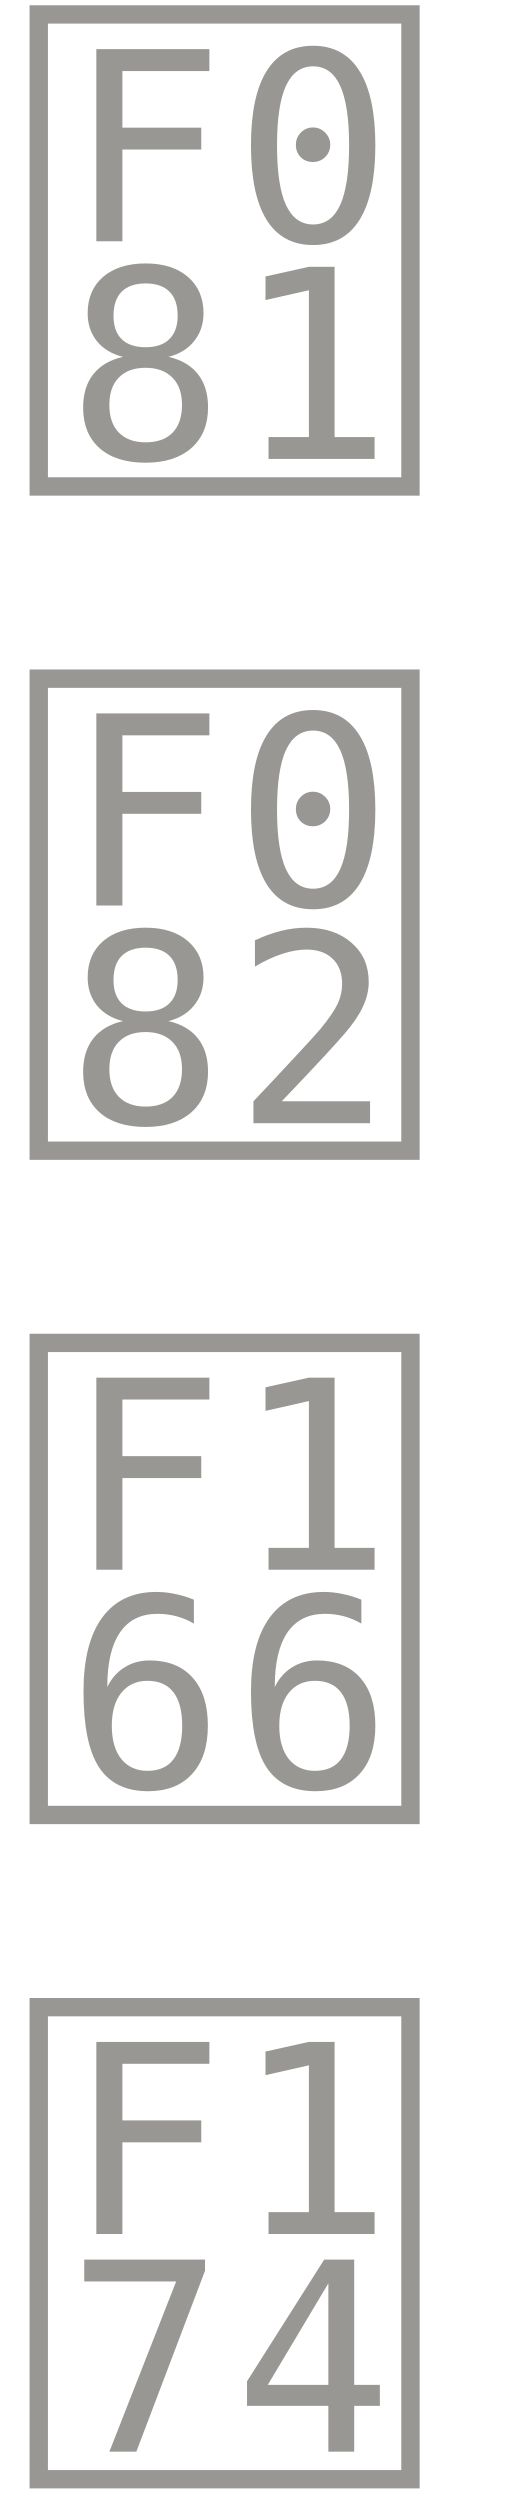
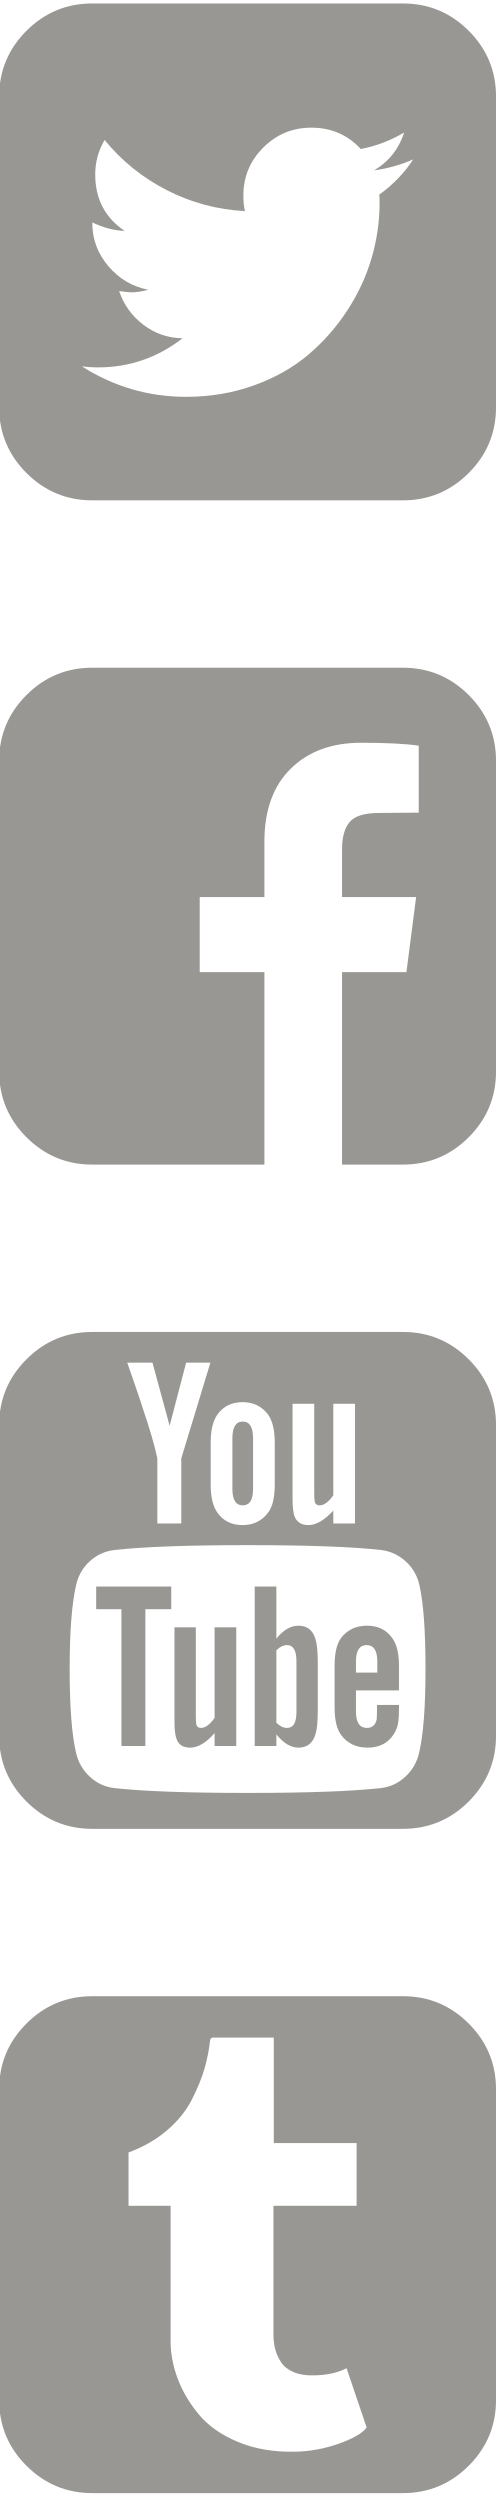
- <svg xmlns="http://www.w3.org/2000/svg" width="42px" height="207px" viewBox="0 0 42 207" version="1.1">
+ <svg xmlns="http://www.w3.org/2000/svg" width="41px" height="207px" viewBox="0 0 41 207" version="1.1">
  <defs />
-   <g id="Page-1" stroke="none" stroke-width="1" fill="none" fill-rule="evenodd" font-size="48" font-family="FontAwesome" font-weight="normal">
-     <g id="Group" transform="translate(0, -3)" fill="#999794">
-       <text id="logos">
-         <tspan x="0.929" y="206"></tspan>
-       </text>
-       <text id="logos">
-         <tspan x="0.929" y="151"></tspan>
-       </text>
-       <text id="logos">
-         <tspan x="0.929" y="96"></tspan>
-       </text>
-       <text id="logos">
-         <tspan x="0.929" y="41"></tspan>
-       </text>
+   <g id="Page-1" stroke="none" stroke-width="1" fill="none" fill-rule="evenodd">
+     <g id="Group" transform="translate(-1, 0)" fill="#999794">
+       <path d="M31.357,200.991 L29.696,196.089 C28.911,196.482 27.991,196.679 26.938,196.679 C26.295,196.696 25.741,196.603 25.277,196.397 C24.812,196.192 24.469,195.911 24.246,195.554 C24.022,195.196 23.866,194.835 23.777,194.469 C23.687,194.103 23.643,193.714 23.643,193.304 L23.643,182.643 L30.527,182.643 L30.527,177.446 L23.67,177.446 L23.67,168.714 L18.634,168.714 C18.491,168.714 18.411,168.804 18.393,168.982 C18.304,169.768 18.147,170.545 17.924,171.312 C17.701,172.08 17.353,172.929 16.879,173.857 C16.406,174.786 15.719,175.634 14.817,176.402 C13.915,177.17 12.857,177.777 11.643,178.223 L11.643,182.643 L15.125,182.643 L15.125,193.839 C15.125,194.857 15.317,195.884 15.701,196.92 C16.085,197.955 16.665,198.946 17.442,199.893 C18.219,200.839 19.299,201.603 20.683,202.183 C22.067,202.763 23.643,203.036 25.411,203 C26.643,202.982 27.862,202.759 29.067,202.33 C30.272,201.902 31.036,201.455 31.357,200.991 Z M42.071,173 L42.071,198.714 C42.071,200.839 41.317,202.656 39.808,204.165 C38.299,205.674 36.482,206.429 34.357,206.429 L8.643,206.429 C6.518,206.429 4.701,205.674 3.192,204.165 C1.683,202.656 0.929,200.839 0.929,198.714 L0.929,173 C0.929,170.875 1.683,169.058 3.192,167.549 C4.701,166.04 6.518,165.286 8.643,165.286 L34.357,165.286 C36.482,165.286 38.299,166.04 39.808,167.549 C41.317,169.058 42.071,170.875 42.071,173 Z" id="logos" />
+       <path d="M25.545,141.759 L25.545,137.554 C25.545,136.661 25.286,136.214 24.768,136.214 C24.464,136.214 24.17,136.357 23.884,136.643 L23.884,142.643 C24.17,142.929 24.464,143.071 24.768,143.071 C25.286,143.071 25.545,142.634 25.545,141.759 Z M30.473,138.491 L32.241,138.491 L32.241,137.58 C32.241,136.67 31.946,136.214 31.357,136.214 C30.768,136.214 30.473,136.67 30.473,137.58 L30.473,138.491 Z M15.179,131.366 L15.179,133.241 L13.036,133.241 L13.036,144.571 L11.054,144.571 L11.054,133.241 L8.964,133.241 L8.964,131.366 L15.179,131.366 Z M20.562,134.741 L20.562,144.571 L18.768,144.571 L18.768,143.5 C18.071,144.304 17.393,144.705 16.732,144.705 C16.143,144.705 15.768,144.455 15.607,143.955 C15.5,143.67 15.446,143.188 15.446,142.509 L15.446,134.741 L17.214,134.741 L17.214,141.973 C17.214,142.402 17.223,142.634 17.241,142.67 C17.259,142.938 17.393,143.071 17.643,143.071 C18,143.071 18.375,142.795 18.768,142.241 L18.768,134.741 L20.562,134.741 Z M27.312,137.714 L27.312,141.625 C27.312,142.554 27.25,143.205 27.125,143.58 C26.911,144.33 26.438,144.705 25.705,144.705 C25.08,144.705 24.473,144.339 23.884,143.607 L23.884,144.571 L22.089,144.571 L22.089,131.366 L23.884,131.366 L23.884,135.679 C24.455,134.964 25.062,134.607 25.705,134.607 C26.438,134.607 26.911,134.982 27.125,135.732 C27.25,136.107 27.312,136.768 27.312,137.714 Z M34.036,141.17 L34.036,141.411 C34.036,141.929 34.018,142.312 33.982,142.562 C33.929,142.955 33.795,143.312 33.58,143.634 C33.098,144.348 32.384,144.705 31.438,144.705 C30.509,144.705 29.786,144.366 29.268,143.688 C28.893,143.205 28.705,142.438 28.705,141.384 L28.705,137.929 C28.705,136.875 28.884,136.107 29.241,135.625 C29.759,134.946 30.473,134.607 31.384,134.607 C32.295,134.607 32.991,134.946 33.473,135.625 C33.848,136.125 34.036,136.893 34.036,137.929 L34.036,139.964 L30.473,139.964 L30.473,141.705 C30.473,142.616 30.777,143.071 31.384,143.071 C31.813,143.071 32.08,142.839 32.188,142.375 C32.188,142.357 32.192,142.295 32.201,142.188 C32.21,142.08 32.214,141.933 32.214,141.746 L32.214,141.17 L34.036,141.17 Z M21.955,119.098 L21.955,123.277 C21.955,124.188 21.67,124.643 21.098,124.643 C20.527,124.643 20.241,124.188 20.241,123.277 L20.241,119.098 C20.241,118.17 20.527,117.705 21.098,117.705 C21.67,117.705 21.955,118.17 21.955,119.098 Z M36.232,138.196 C36.232,135.036 36.063,132.714 35.723,131.232 C35.545,130.446 35.161,129.79 34.571,129.263 C33.982,128.737 33.304,128.429 32.536,128.339 C30.107,128.071 26.429,127.938 21.5,127.938 C16.589,127.938 12.92,128.071 10.491,128.339 C9.705,128.429 9.022,128.737 8.442,129.263 C7.862,129.79 7.482,130.446 7.304,131.232 C6.946,132.786 6.768,135.107 6.768,138.196 C6.768,141.339 6.946,143.661 7.304,145.161 C7.482,145.929 7.862,146.58 8.442,147.116 C9.022,147.652 9.696,147.964 10.464,148.054 C12.911,148.321 16.589,148.455 21.5,148.455 C26.411,148.455 30.089,148.321 32.536,148.054 C33.304,147.964 33.978,147.652 34.558,147.116 C35.138,146.58 35.518,145.929 35.696,145.161 C36.054,143.661 36.232,141.339 36.232,138.196 Z M16.009,120.759 L18.42,112.83 L16.411,112.83 L15.045,118.054 L13.625,112.83 L11.536,112.83 L12.179,114.679 C12.464,115.5 12.67,116.116 12.795,116.527 C13.42,118.366 13.83,119.777 14.027,120.759 L14.027,126.143 L16.009,126.143 L16.009,120.759 Z M23.75,122.929 L23.75,119.446 C23.75,118.411 23.563,117.634 23.188,117.116 C22.67,116.437 21.973,116.098 21.098,116.098 C20.187,116.098 19.491,116.437 19.009,117.116 C18.634,117.634 18.446,118.411 18.446,119.446 L18.446,122.929 C18.446,123.964 18.634,124.741 19.009,125.259 C19.491,125.938 20.187,126.277 21.098,126.277 C21.973,126.277 22.67,125.938 23.188,125.259 C23.563,124.777 23.75,124 23.75,122.929 Z M28.598,126.143 L30.393,126.143 L30.393,116.232 L28.598,116.232 L28.598,123.812 C28.205,124.366 27.83,124.643 27.473,124.643 C27.205,124.643 27.063,124.5 27.045,124.214 C27.027,124.179 27.018,123.946 27.018,123.518 L27.018,116.232 L25.223,116.232 L25.223,124.08 C25.223,124.741 25.277,125.232 25.384,125.554 C25.58,126.036 25.964,126.277 26.536,126.277 C27.179,126.277 27.866,125.875 28.598,125.071 L28.598,126.143 Z M42.071,118 L42.071,143.714 C42.071,145.839 41.317,147.656 39.808,149.165 C38.299,150.674 36.482,151.429 34.357,151.429 L8.643,151.429 C6.518,151.429 4.701,150.674 3.192,149.165 C1.683,147.656 0.929,145.839 0.929,143.714 L0.929,118 C0.929,115.875 1.683,114.058 3.192,112.549 C4.701,111.04 6.518,110.286 8.643,110.286 L34.357,110.286 C36.482,110.286 38.299,111.04 39.808,112.549 C41.317,114.058 42.071,115.875 42.071,118 Z" id="logos" />
+       <path d="M34.357,55.286 C36.482,55.286 38.299,56.04 39.808,57.549 C41.317,59.058 42.071,60.875 42.071,63 L42.071,88.714 C42.071,90.839 41.317,92.656 39.808,94.165 C38.299,95.674 36.482,96.429 34.357,96.429 L29.321,96.429 L29.321,80.491 L34.652,80.491 L35.455,74.277 L29.321,74.277 L29.321,70.312 C29.321,69.312 29.531,68.563 29.951,68.062 C30.371,67.562 31.187,67.312 32.402,67.312 L35.67,67.286 L35.67,61.741 C34.545,61.58 32.955,61.5 30.902,61.5 C28.473,61.5 26.531,62.214 25.076,63.643 C23.621,65.071 22.893,67.089 22.893,69.696 L22.893,74.277 L17.536,74.277 L17.536,80.491 L22.893,80.491 L22.893,96.429 L8.643,96.429 C6.518,96.429 4.701,95.674 3.192,94.165 C1.683,92.656 0.929,90.839 0.929,88.714 L0.929,63 C0.929,60.875 1.683,59.058 3.192,57.549 C4.701,56.04 6.518,55.286 8.643,55.286 L34.357,55.286 Z" id="logos" />
+       <path d="M35.214,13.196 C34.214,13.643 33.134,13.946 31.973,14.107 C33.188,13.393 34.018,12.348 34.464,10.973 C33.304,11.652 32.107,12.107 30.875,12.339 C29.786,11.161 28.42,10.571 26.777,10.571 C25.223,10.571 23.897,11.121 22.799,12.219 C21.701,13.317 21.152,14.643 21.152,16.196 C21.152,16.714 21.196,17.143 21.286,17.482 C18.982,17.357 16.821,16.777 14.804,15.741 C12.786,14.705 11.071,13.321 9.661,11.589 C9.143,12.482 8.884,13.429 8.884,14.429 C8.884,16.464 9.696,18.027 11.321,19.116 C10.482,19.098 9.589,18.866 8.643,18.42 L8.643,18.473 C8.643,19.813 9.089,21.004 9.982,22.049 C10.875,23.094 11.973,23.741 13.277,23.991 C12.759,24.134 12.304,24.205 11.911,24.205 C11.679,24.205 11.33,24.17 10.866,24.098 C11.241,25.223 11.906,26.152 12.862,26.884 C13.817,27.616 14.902,27.991 16.116,28.009 C14.045,29.616 11.714,30.42 9.125,30.42 C8.661,30.42 8.214,30.393 7.786,30.339 C10.429,32.018 13.304,32.857 16.411,32.857 C18.411,32.857 20.286,32.54 22.036,31.906 C23.786,31.272 25.286,30.424 26.536,29.362 C27.786,28.299 28.862,27.076 29.763,25.692 C30.665,24.308 31.335,22.862 31.772,21.353 C32.21,19.844 32.429,18.339 32.429,16.839 C32.429,16.518 32.42,16.277 32.402,16.116 C33.527,15.312 34.464,14.339 35.214,13.196 Z M42.071,8 L42.071,33.714 C42.071,35.839 41.317,37.656 39.808,39.165 C38.299,40.674 36.482,41.429 34.357,41.429 L8.643,41.429 C6.518,41.429 4.701,40.674 3.192,39.165 C1.683,37.656 0.929,35.839 0.929,33.714 L0.929,8 C0.929,5.875 1.683,4.058 3.192,2.549 C4.701,1.04 6.518,0.286 8.643,0.286 L34.357,0.286 C36.482,0.286 38.299,1.04 39.808,2.549 C41.317,4.058 42.071,5.875 42.071,8 Z" id="logos" />
    </g>
  </g>
</svg>
